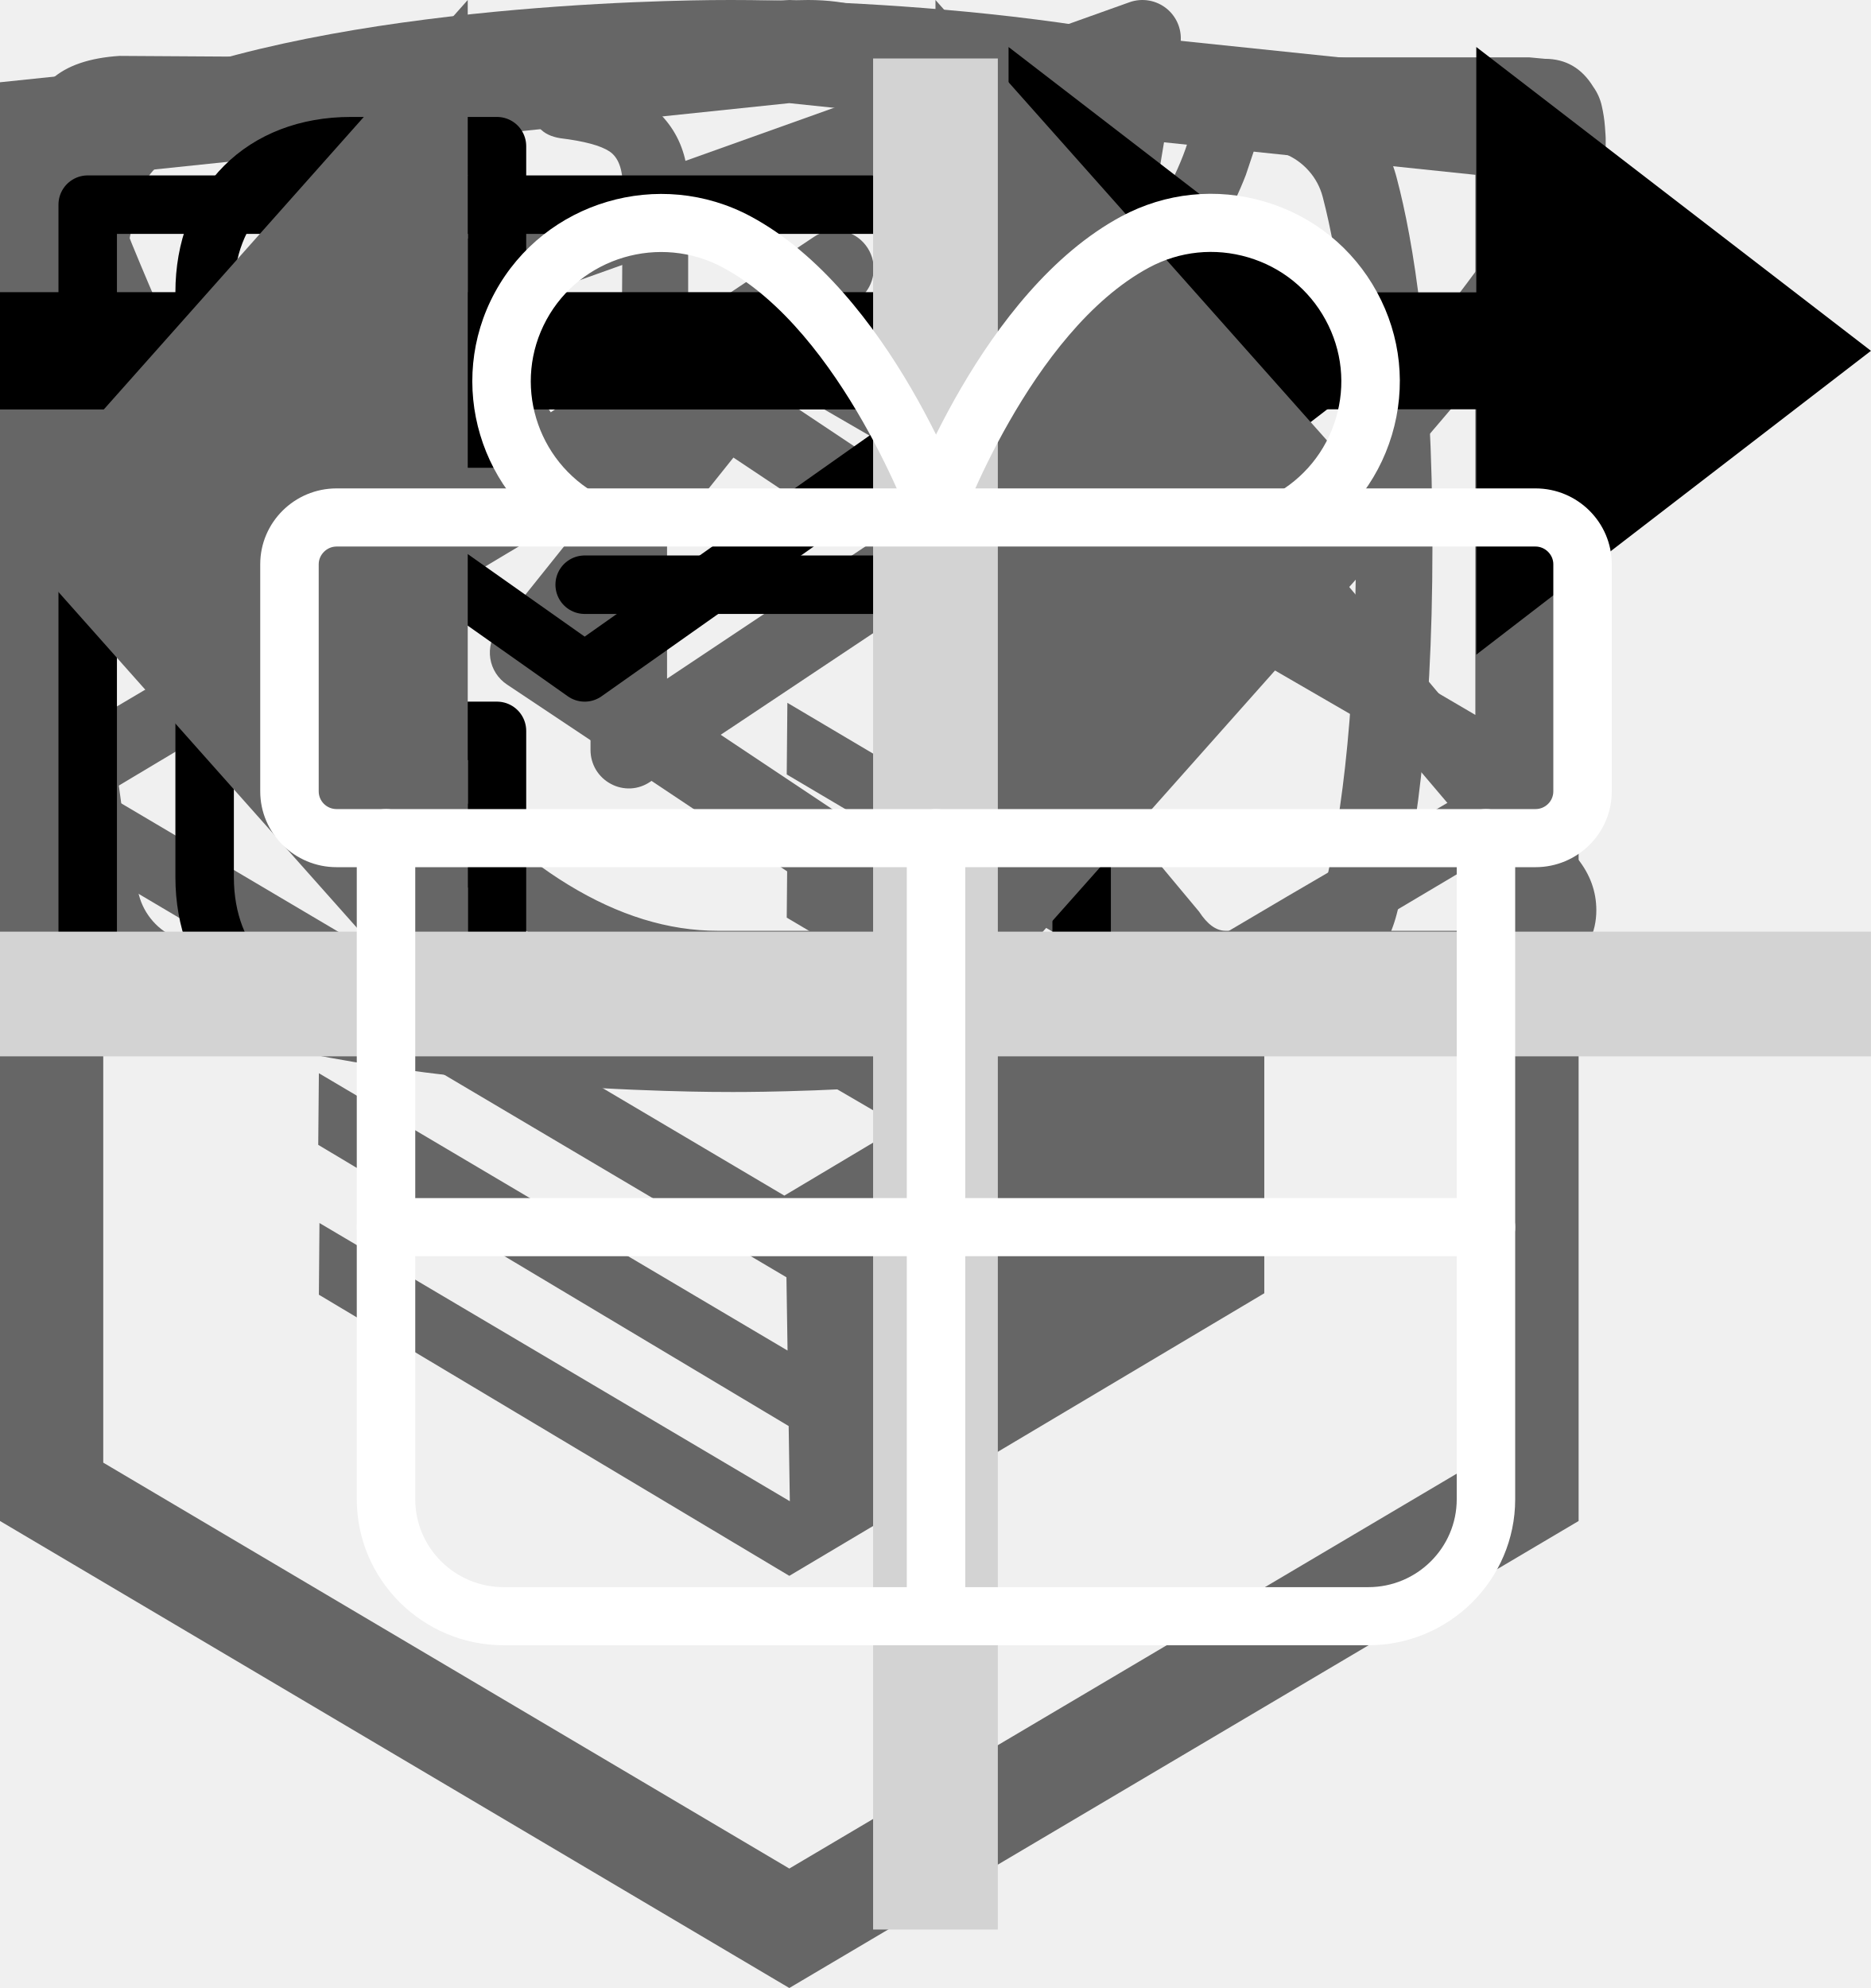
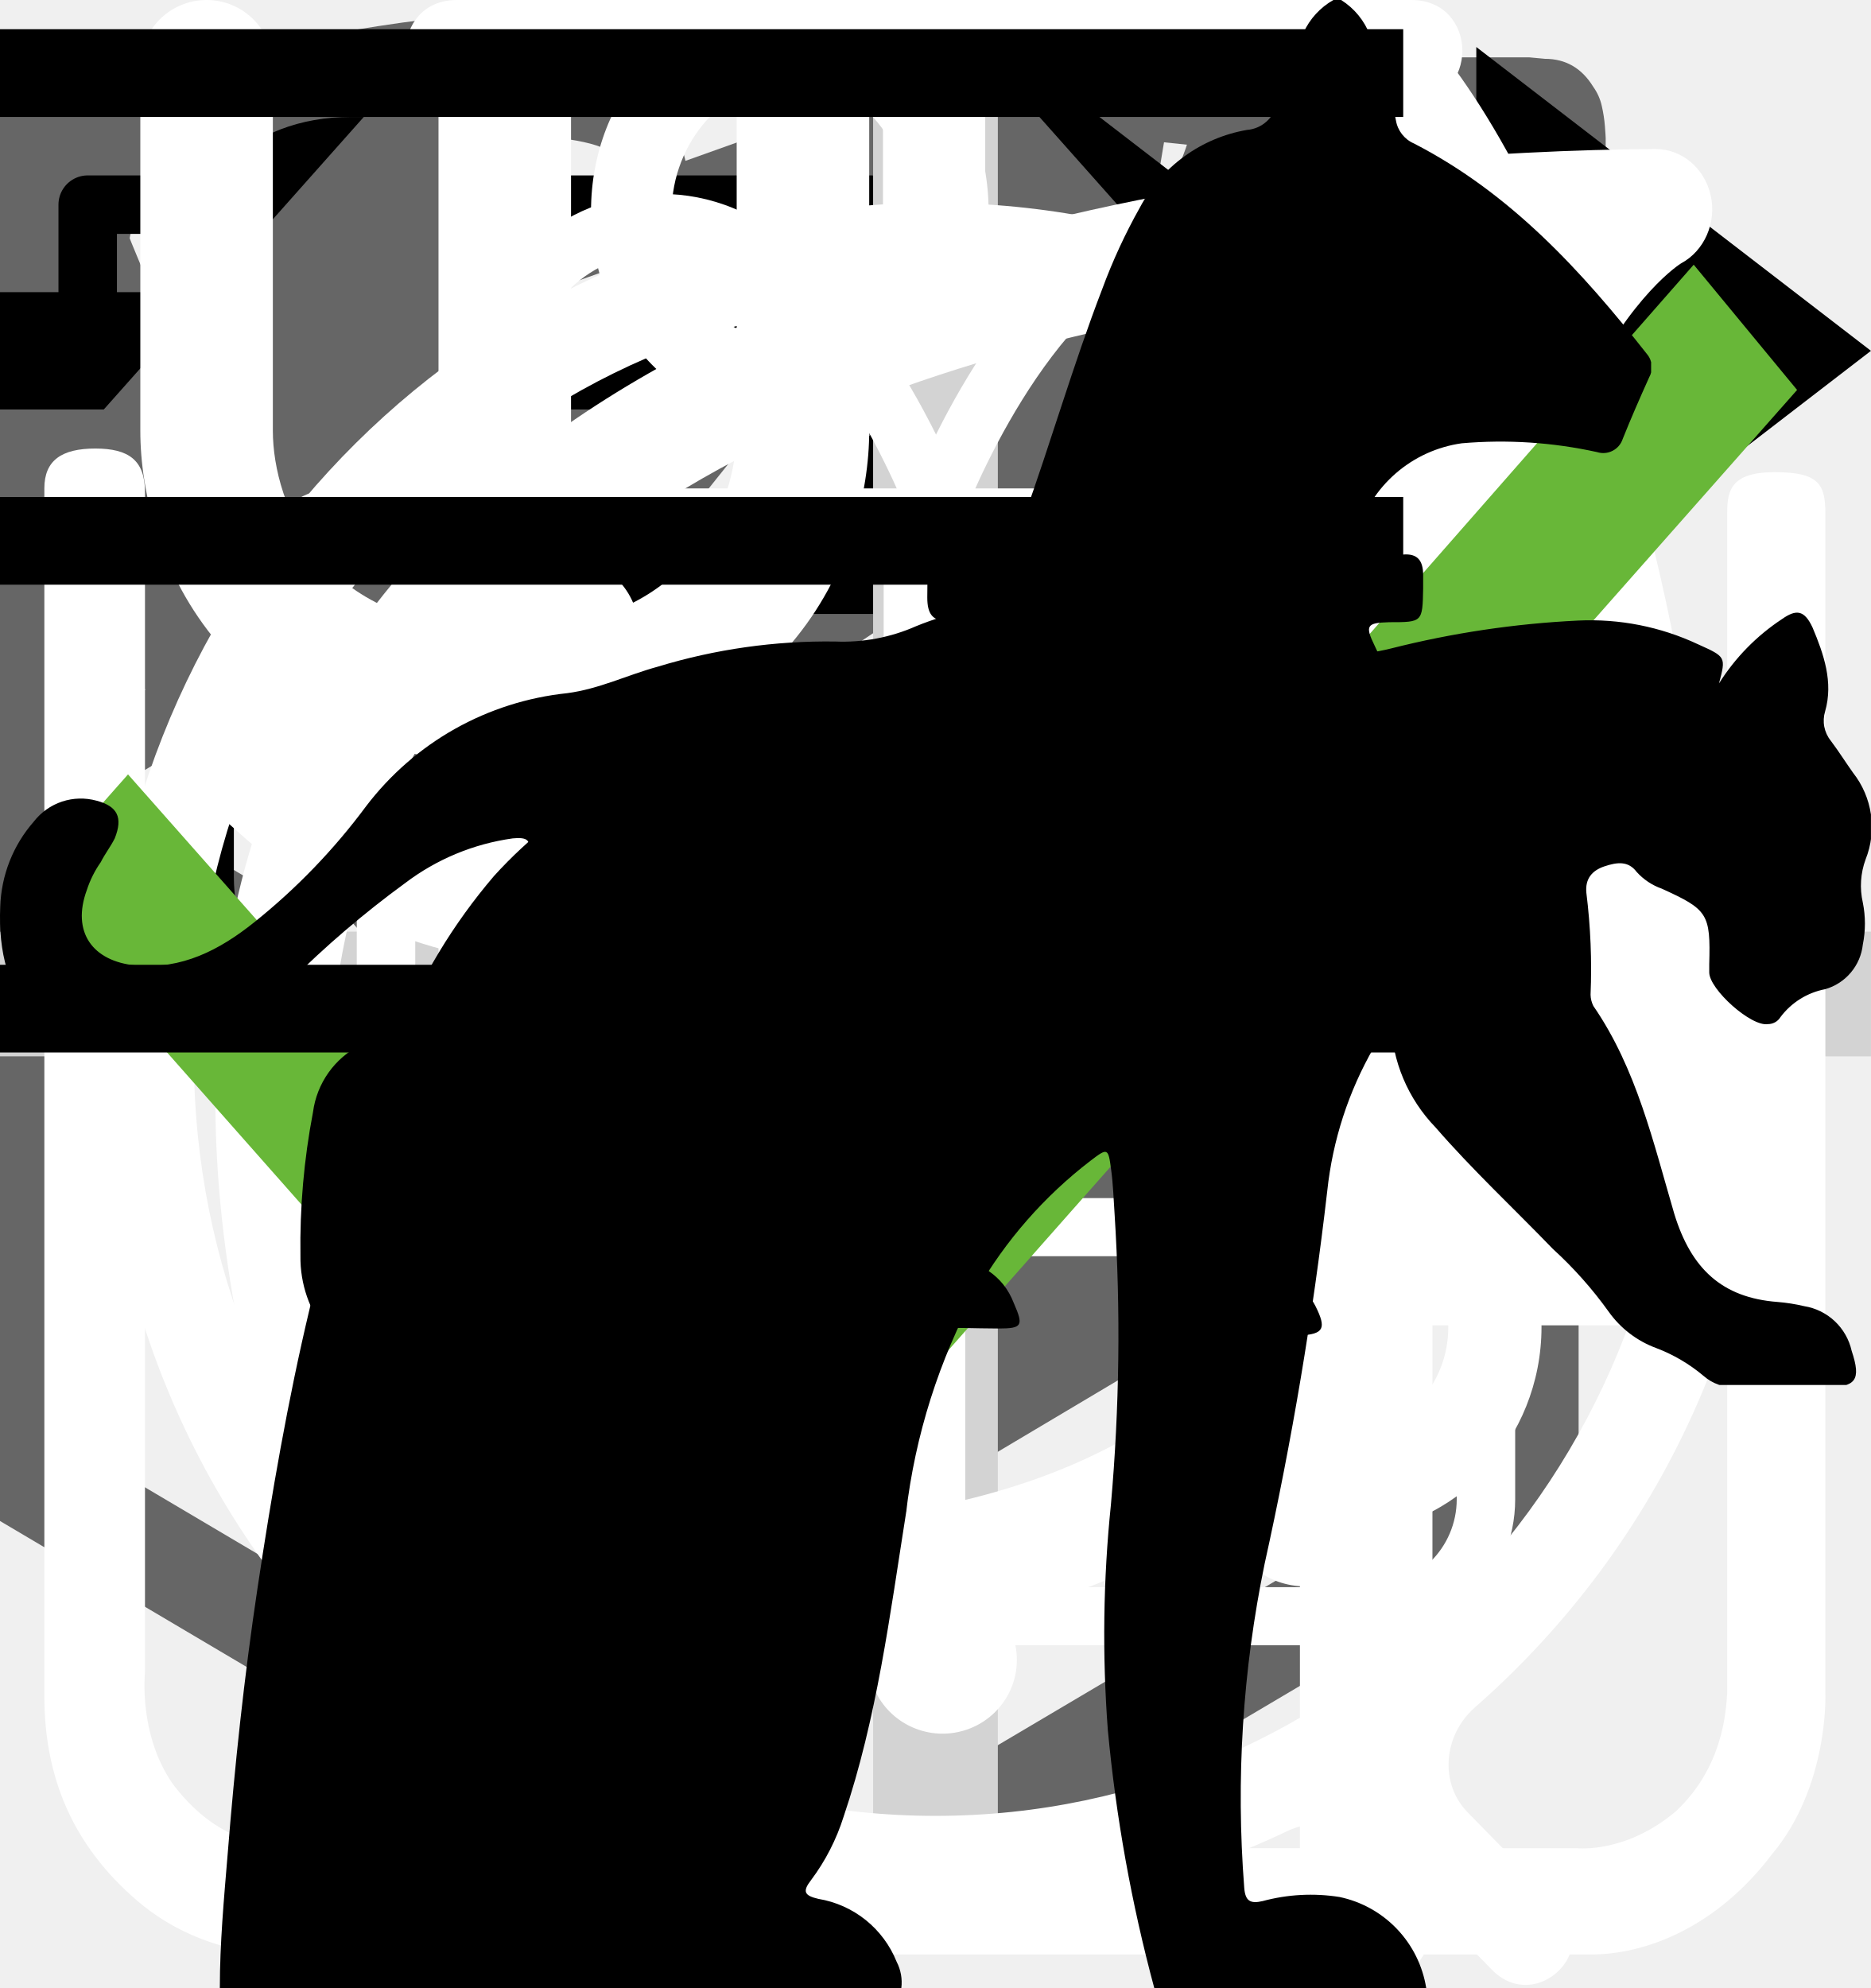
<svg xmlns="http://www.w3.org/2000/svg">
  <style>:root svg:not(:target) { display: none }</style>
  <svg id="telegram" width="21" height="18" viewBox="0 0 21 18" fill="none">
    <path fill-rule="evenodd" clip-rule="evenodd" d="M19.961 0.153C20.139 0.302 20.226 0.535 20.187 0.764L17.561 16.521C17.524 16.741 17.379 16.927 17.174 17.016C16.97 17.105 16.735 17.083 16.549 16.96L8.671 11.707C8.518 11.605 8.414 11.444 8.386 11.262C8.358 11.08 8.407 10.895 8.522 10.751L11.133 7.488L6.773 10.394C6.577 10.525 6.326 10.541 6.115 10.435L0.863 7.809C0.628 7.692 0.485 7.445 0.501 7.182C0.517 6.92 0.688 6.692 0.936 6.604L19.319 0.038C19.538 -0.04 19.782 0.004 19.961 0.153ZM2.826 7.323L6.362 9.09L13.923 4.05C14.193 3.87 14.553 3.913 14.771 4.152C14.99 4.391 15.002 4.753 14.8 5.006L9.995 11.012L16.433 15.304L18.708 1.651L2.826 7.323Z" fill="#666666" />
  </svg>
  <svg id="vkontakte" width="28" height="17" viewBox="0 0 28 17" fill="none">
    <path d="M0.5 2.339C0.5 1.484 1.015 1.023 2.045 0.956L6.015 0.981C6.282 0.981 6.459 1.107 6.548 1.358C6.957 2.615 7.414 3.701 7.92 4.615C8.426 5.528 9.088 6.58 9.905 7.771C9.976 7.922 10.092 7.997 10.251 7.997C10.376 7.997 10.473 7.938 10.544 7.821L10.624 7.544L10.651 3.194C10.651 2.892 10.576 2.691 10.425 2.59C10.274 2.49 9.994 2.414 9.585 2.364C9.266 2.314 9.106 2.129 9.106 1.811C9.106 1.744 9.115 1.693 9.132 1.66C9.505 0.57 10.571 0.025 12.33 0.025L13.822 0C14.497 0 15.056 0.159 15.5 0.478C15.944 0.796 16.166 1.299 16.166 1.987V7.695C16.291 7.779 16.406 7.821 16.513 7.821C16.779 7.821 17.01 7.67 17.205 7.368C19.159 4.786 20.216 3.06 20.376 2.188C20.376 2.171 20.394 2.129 20.429 2.062C20.553 1.811 20.758 1.593 21.042 1.408C21.326 1.224 21.575 1.098 21.788 1.031C21.859 0.998 21.939 0.981 22.028 0.981H26.157L26.424 1.006C26.779 1.006 27.054 1.165 27.25 1.484C27.321 1.584 27.37 1.693 27.396 1.811C27.423 1.928 27.441 2.045 27.45 2.163C27.459 2.28 27.463 2.347 27.463 2.364V2.54C27.339 3.227 27.023 3.961 26.517 4.74C26.011 5.52 25.367 6.362 24.585 7.268C23.804 8.173 23.316 8.768 23.12 9.053C22.96 9.254 22.88 9.439 22.88 9.607C22.88 9.741 22.951 9.892 23.093 10.059L26.983 14.686C27.197 14.955 27.303 15.248 27.303 15.567C27.303 15.952 27.143 16.271 26.823 16.522C26.504 16.774 26.122 16.916 25.678 16.95L25.225 16.975H21.175C21.157 16.975 21.122 16.979 21.069 16.987C21.015 16.996 20.98 17 20.962 17C20.571 17 20.207 16.841 19.87 16.522C19.745 16.388 18.91 15.399 17.365 13.555C17.276 13.437 17.152 13.328 16.992 13.228C16.921 13.496 16.828 13.882 16.712 14.385C16.597 14.888 16.513 15.248 16.459 15.466L16.379 15.893C16.202 16.48 15.829 16.832 15.26 16.95L14.887 16.975H12.276C10.802 16.975 9.332 16.338 7.867 15.064C6.401 13.789 5.083 12.142 3.91 10.122C2.738 8.102 1.646 5.75 0.633 3.068C0.544 2.85 0.5 2.607 0.5 2.339ZM16.513 8.852C16.14 8.852 15.802 8.756 15.5 8.563C15.198 8.37 15.047 8.106 15.047 7.771V1.987C15.047 1.651 14.958 1.412 14.781 1.27C14.603 1.127 14.292 1.056 13.848 1.056L12.33 1.107C11.566 1.107 10.989 1.232 10.598 1.484C11.379 1.836 11.77 2.406 11.77 3.194V7.62C11.735 8.039 11.557 8.387 11.237 8.663C10.918 8.94 10.562 9.078 10.171 9.078C9.639 9.078 9.23 8.835 8.946 8.349C7.56 6.371 6.53 4.493 5.855 2.716L5.615 2.062L2.072 2.037C1.841 2.037 1.712 2.05 1.686 2.075C1.659 2.1 1.646 2.171 1.646 2.288C1.646 2.439 1.663 2.599 1.699 2.766L2.258 4.175C3.75 7.813 5.371 10.68 7.121 12.775C8.87 14.871 10.589 15.919 12.276 15.919H14.941C15.047 15.919 15.127 15.889 15.18 15.831C15.234 15.772 15.278 15.659 15.314 15.491L15.367 15.24L15.873 13.027C16.015 12.725 16.14 12.524 16.246 12.423C16.442 12.239 16.672 12.146 16.939 12.146C17.365 12.146 17.8 12.389 18.244 12.876L20.509 15.592C20.651 15.81 20.802 15.919 20.962 15.919H25.358C25.891 15.919 26.157 15.793 26.157 15.541C26.157 15.458 26.131 15.374 26.078 15.29L22.214 10.738C21.912 10.386 21.761 10.009 21.761 9.607C21.761 9.204 21.903 8.819 22.188 8.45C22.419 8.114 22.867 7.557 23.533 6.777C24.199 5.998 24.781 5.268 25.278 4.59C25.776 3.91 26.104 3.294 26.264 2.741L26.344 2.414C26.326 2.381 26.317 2.326 26.317 2.251C26.317 2.175 26.308 2.112 26.291 2.062H22.108C21.841 2.163 21.628 2.314 21.468 2.515L21.308 2.993C20.864 4.149 19.701 5.935 17.818 8.349C17.445 8.684 17.01 8.852 16.513 8.852Z" fill="#666666" />
  </svg>
  <svg id="youtube" width="25" height="19" viewBox="0 0 25 19" fill="none">
    <path d="M16.351 8.793L11.114 5.302C11.016 5.237 10.902 5.2 10.784 5.195C10.666 5.189 10.549 5.216 10.445 5.272C10.341 5.328 10.254 5.411 10.193 5.512C10.132 5.613 10.1 5.729 10.1 5.847V12.829C10.1 12.948 10.133 13.065 10.194 13.167C10.256 13.269 10.344 13.352 10.449 13.407C10.552 13.463 10.669 13.489 10.786 13.484C10.904 13.478 11.017 13.44 11.114 13.375L16.351 9.884C16.441 9.824 16.515 9.743 16.566 9.648C16.617 9.553 16.644 9.446 16.644 9.338C16.644 9.23 16.617 9.124 16.566 9.029C16.515 8.934 16.441 8.852 16.351 8.793ZM11.409 11.607V7.069L14.813 9.338L11.409 11.607ZM23.889 3.044C23.794 2.675 23.613 2.335 23.361 2.051C23.109 1.766 22.792 1.546 22.438 1.407C18.718 -0.022 12.751 1.91553e-05 12.5 1.91553e-05C12.249 1.91553e-05 6.282 -0.022 2.562 1.407C2.208 1.546 1.891 1.766 1.639 2.051C1.387 2.335 1.206 2.675 1.111 3.044C0.827 4.113 0.5 6.076 0.5 9.338C0.5 12.6 0.827 14.564 1.111 15.633C1.206 16.001 1.387 16.341 1.639 16.626C1.891 16.91 2.208 17.131 2.562 17.269C6.282 18.698 12.249 18.676 12.5 18.676H12.576C13.329 18.676 18.893 18.633 22.438 17.269C22.792 17.131 23.109 16.91 23.361 16.626C23.613 16.341 23.794 16.001 23.889 15.633C24.173 14.564 24.5 12.6 24.5 9.338C24.5 6.076 24.173 4.113 23.889 3.044ZM22.624 15.306C22.581 15.472 22.499 15.626 22.385 15.755C22.271 15.884 22.129 15.984 21.969 16.047C18.478 17.389 12.566 17.367 12.5 17.367C12.434 17.367 6.522 17.389 3.031 16.047C2.871 15.984 2.728 15.884 2.615 15.755C2.501 15.626 2.419 15.472 2.376 15.306C2.115 14.302 1.809 12.458 1.809 9.338C1.809 6.218 2.115 4.375 2.376 3.371C2.419 3.204 2.501 3.05 2.615 2.922C2.728 2.793 2.871 2.692 3.031 2.629C6.522 1.287 12.434 1.309 12.5 1.309C12.566 1.309 18.478 1.287 21.969 2.629C22.129 2.692 22.271 2.793 22.385 2.922C22.499 3.05 22.581 3.204 22.624 3.371C22.886 4.375 23.191 6.218 23.191 9.338C23.191 12.458 22.886 14.302 22.624 15.306Z" fill="#666666" />
  </svg>
  <svg id="academy-logo" width="27" height="34" viewBox="0 0 27 34" fill="none">
    <g clip-path="url(#clip0_87537_341)">
      <path d="M13.643 0.016L13.5 0L0 1.407V26.013L13.5 34L27 26.013V1.407L13.643 0.016ZM25.234 25.015L13.5 31.957L1.766 25.015V14.929L13.451 21.845L13.47 23.098L5.454 18.355L5.443 19.58L13.489 24.389L13.509 25.675L5.464 20.917L5.454 22.143L13.5 26.951L21.624 22.118V20.893V16.909L25.243 14.759L25.234 25.015ZM25.234 13.452L22.015 15.332L20.532 16.207L13.467 12.02L13.456 13.245L19.496 16.818L19.443 16.849L19.313 16.925L18.454 17.417L13.467 14.469L13.456 15.694L17.392 18.022L16.459 18.631L16.438 18.644L13.467 16.902L13.456 18.127L15.403 19.262L13.415 20.448L1.797 13.576L13.435 6.618L25.234 13.452ZM25.234 12.227L13.44 5.311L1.766 12.22V2.99L13.5 1.764L25.234 2.99V12.227Z" fill="#666666" />
    </g>
    <defs>
      <clipPath id="clip0_87537_341">
        <rect width="27" height="34" fill="white" />
      </clipPath>
    </defs>
  </svg>
  <svg id="arrow-short-program" width="32" height="12" viewBox="0 0 32 12" fill="none">
    <line y1="6" x2="18" y2="6" stroke="black" stroke-width="2" />
    <path d="M24 6L17.25 11.196L17.25 0.804L24 6Z" fill="black" />
  </svg>
  <svg id="arrow-long-program" width="32" height="12" viewBox="0 0 32 12" fill="none">
    <line y1="6" x2="26" y2="6" stroke="black" stroke-width="2" />
    <path d="M32 6L25.25 11.196L25.25 0.804L32 6Z" fill="black" />
  </svg>
  <svg id="mail" width="20" height="20" viewBox="0 0 20 20" fill="none">
    <path d="M1.5 8.5V16.5H18.5V8.5M1.5 3.5H18.5V5.5L10 11.5L1.5 5.5V3.5Z" stroke="black" stroke-linecap="round" stroke-linejoin="round" />
  </svg>
  <svg id="phone" width="20" height="20" viewBox="0 0 20 20" fill="none">
    <path d="M10 10H18.5M18.5 10L16 7.5M18.5 10L16 12.5M8.5 2.5V7.5H5.5V12.5H8.5V17.5H6C4.5 17.5 3.5 16.5 3.5 15V5C3.5 3.5 4.5 2.5 6 2.5H8.5Z" stroke="black" stroke-linecap="round" stroke-linejoin="round" />
  </svg>
  <svg id="arrows-slider" width="24" height="18" viewBox="0 0 24 18" fill="none">
    <path d="M8 0L0 9L8 18V0Z" fill="#666666" />
    <path d="M24 9L16 0V18L24 9Z" fill="#666666" />
  </svg>
  <svg id="plus" viewBox="0 0 30 30" fill="none">
    <line x1="15" x2="15" y2="30" stroke="#D3D3D3" stroke-width="2" />
    <line x1="30" y1="15" y2="15" stroke="#D3D3D3" stroke-width="2" />
  </svg>
  <svg id="present" viewBox="0 0 78 80" fill="none">
    <path d="M64.016 34.713H14.031C12.277 34.713 10.849 33.295 10.849 31.552V22.084C10.849 20.341 12.277 18.923 14.031 18.923H64.015C65.769 18.923 67.195 20.341 67.195 22.084V31.553C67.196 33.295 65.769 34.713 64.016 34.713ZM14.031 21.346C13.628 21.346 13.287 21.684 13.287 22.084V31.553C13.287 31.96 13.621 32.291 14.031 32.291H64.015C64.424 32.291 64.758 31.96 64.758 31.553V22.084C64.758 21.683 64.417 21.346 64.015 21.346H14.031Z" fill="white" />
    <path d="M57.045 67.149H20.999C17.622 67.149 14.874 64.419 14.874 61.063V33.502C14.874 32.833 15.42 32.291 16.093 32.291C16.766 32.291 17.312 32.833 17.312 33.502V61.063C17.312 63.083 18.966 64.727 20.999 64.727H57.045C59.077 64.727 60.731 63.083 60.731 61.063V33.502C60.731 32.833 61.277 32.291 61.95 32.291C62.622 32.291 63.168 32.833 63.168 33.502V61.063C63.168 64.419 60.421 67.149 57.045 67.149Z" fill="white" />
    <path d="M39.023 67.149C38.35 67.149 37.804 66.607 37.804 65.938V33.502C37.804 32.833 38.35 32.291 39.023 32.291C39.695 32.291 40.241 32.833 40.241 33.502V65.937C40.241 66.607 39.696 67.149 39.023 67.149Z" fill="white" />
    <path d="M23.811 21.341C19.997 19.287 18.573 14.533 20.638 10.742C22.702 6.952 27.486 5.537 31.303 7.587C37.117 10.717 40.257 19.447 40.387 19.817L38.088 20.621C38.059 20.538 35.126 12.399 30.143 9.717C27.508 8.302 24.206 9.279 22.782 11.894C21.357 14.512 22.339 17.794 24.973 19.212L23.811 21.341Z" fill="white" />
    <path d="M54.231 21.341L53.071 19.211C54.348 18.524 55.278 17.385 55.693 16.003C56.106 14.622 55.953 13.162 55.262 11.895C54.572 10.626 53.426 9.702 52.036 9.291C50.646 8.88 49.178 9.031 47.902 9.717C42.92 12.399 39.987 20.538 39.958 20.62L37.659 19.817C37.789 19.447 40.928 10.716 46.742 7.587C48.59 6.593 50.718 6.374 52.732 6.97C54.747 7.565 56.406 8.905 57.406 10.741C58.407 12.577 58.629 14.691 58.029 16.694C57.429 18.696 56.08 20.346 54.231 21.341Z" fill="white" />
    <path d="M61.95 50.931H16.093C15.42 50.931 14.874 50.389 14.874 49.72C14.874 49.052 15.42 48.509 16.093 48.509H61.95C62.622 48.509 63.168 49.052 63.168 49.72C63.168 50.389 62.623 50.931 61.95 50.931Z" fill="white" />
  </svg>
+   <svg id="food-about" viewBox="0 0 25 30" fill="none">
+     <path fill-rule="evenodd" clip-rule="evenodd" d="M18.617 0.076C18.991 -0.079 19.421 0.007 19.707 0.293C20.616 1.201 21.804 3.171 22.766 6.211C23.737 9.28 24.5 13.508 24.5 19C24.5 19.552 24.052 20 23.5 20H20V29C20 29.552 19.552 30 19 30C18.448 30 18 29.552 18 29V1C18 0.596 18.244 0.231 18.617 0.076ZM20 18H22.491C22.405 13.184 21.705 9.488 20.859 6.814C20.581 5.935 20.288 5.171 20 4.519V18Z" fill="white" />
+     <path fill-rule="evenodd" clip-rule="evenodd" d="M6 0C6.552 0 7 0.448 7 1V29C7 29.552 6.552 30 6 30C5.448 30 5 29.552 5 29V1C5 0.448 5.448 0 6 0Z" fill="white" />
+     <path fill-rule="evenodd" clip-rule="evenodd" d="M1.5 0C2.052 0 2.5 0.448 2.5 1V6.5C2.5 7.057 2.692 7.815 3.201 8.417C3.68 8.983 4.514 9.5 6 9.5C6.552 9.5 7 9.948 7 10.5C7 11.052 6.552 11.5 6 11.5C3.985 11.5 2.57 10.767 1.674 9.708C0.808 8.685 0.5 7.443 0.5 6.5V1C0.5 0.448 0.948 0 1.5 0Z" fill="white" />
+     <path fill-rule="evenodd" clip-rule="evenodd" d="M10.5 0C9.948 0 9.5 0.448 9.5 1V6.5C9.5 7.057 9.308 7.815 8.799 8.417C8.32 8.983 7.485 9.5 6 9.5C5.448 9.5 5 9.948 5 10.5C5 11.052 5.448 11.5 6 11.5C8.014 11.5 9.43 10.767 10.326 9.708C11.192 8.685 11.5 7.443 11.5 6.5V1C11.5 0.448 11.052 0 10.5 0Z" fill="white" />
+   </svg>
+   <svg id="healthy-about" viewBox="0 0 31 32" fill="none">
+     <g clip-path="url(#clip0_130_911)">
+       <path d="M28.344 2.767C28.243 2.317 27.865 2 27.433 2C27.431 2 27.429 2 27.427 2C22.489 2.033 10.482 2.916 5.634 10.38C3.116 14.258 2.899 19.293 4.99 25.345C5.006 25.392 5.038 25.424 5.06 25.467C4.313 27.44 4.023 28.753 4.016 28.79C3.907 29.33 4.23 29.862 4.737 29.978C4.802 29.993 4.868 30 4.933 30C5.366 30 5.755 29.679 5.849 29.21C5.869 29.108 8.258 18.837 16.703 12.832C17.134 12.526 17.25 11.905 16.962 11.445C16.675 10.985 16.093 10.86 15.662 11.168C10.873 14.573 7.924 19.176 6.19 22.824C4.948 18.246 5.274 14.447 7.176 11.519C10.919 5.755 19.798 4.365 25.158 4.071C24.005 5.872 22.745 9.174 22.745 15C22.745 18.12 21.915 20.522 20.28 22.14C17.659 24.731 13.401 24.974 10.287 24.724C9.769 24.679 9.32 25.095 9.281 25.646C9.241 26.196 9.628 26.676 10.144 26.718C10.768 26.769 11.433 26.8 12.125 26.8C15.296 26.8 18.994 26.137 21.554 23.606C23.589 21.595 24.62 18.7 24.62 15.001C24.62 5.902 27.836 3.905 27.852 3.896C28.242 3.687 28.446 3.219 28.344 2.767Z" fill="white" />
+     </g>
+     <defs>
+       <clipPath id="clip0_130_911">
+         <rect width="30" height="32" fill="white" transform="translate(0.5)" />
+       </clipPath>
+     </defs>
+   </svg>
+   <svg id="powder-about" viewBox="0 0 26 29" fill="none">
+     <path d="M10.875 0C9.244 0 7.975 1.359 7.975 3.081C7.975 4.803 9.244 6.162 10.875 6.162C12.506 6.162 13.775 4.803 13.775 3.081C13.775 1.359 12.506 0 10.875 0ZM10.875 1.178C11.872 1.178 12.597 2.021 12.597 3.081C12.597 4.078 11.808 4.984 10.875 4.984C9.878 4.984 9.153 4.142 9.153 3.081C9.153 2.084 9.932 1.178 10.875 1.178V1.178ZM0 24.741C0 25.919 0.408 26.916 1.359 27.731C2.356 28.583 3.534 28.511 3.534 28.511H22.566C23.345 28.511 24.378 28.13 25.194 27.061C26.037 26.064 25.982 24.704 25.982 24.704V7.486C25.982 7.051 25.873 6.888 25.239 6.888C24.605 6.888 24.55 7.159 24.55 7.477V24.695C24.532 24.994 24.478 25.783 23.807 26.417C23.073 27.043 22.357 26.961 22.357 26.961C22.357 26.961 4.232 26.961 3.326 26.934C2.982 26.87 2.42 26.743 1.876 26.027C1.368 25.302 1.468 24.396 1.468 24.396V7.178C1.468 6.715 1.232 6.543 0.743 6.543C0.254 6.543 0 6.715 0 7.123V24.741ZM16.312 8.428C15.225 8.664 14.137 8.809 12.053 10.784C9.969 12.778 8.428 12.688 6.888 12.597C5.347 12.506 3.716 11.056 3.444 10.694C3.108 10.34 2.538 10.576 2.356 10.812C2.202 11.047 2.202 11.455 2.465 11.808C3.734 12.987 4.912 13.893 7.178 14.074C9.443 14.292 11.618 13.268 13.068 11.808C14.518 10.358 15.243 10.087 16.331 9.905C18.959 9.488 20.499 10.522 21.406 11.174C22.402 12.262 22.674 11.953 22.946 11.645C23.49 10.929 22.72 10.377 21.859 9.742C20.046 8.564 18.324 8.111 16.331 8.473L16.312 8.428ZM7.25 15.588C6.072 15.588 5.166 16.584 5.166 17.853C5.166 19.122 6.072 20.119 7.25 20.119C8.428 20.119 9.334 19.122 9.334 17.853C9.334 16.584 8.428 15.588 7.25 15.588ZM19.031 16.367C17.491 16.367 16.222 17.726 16.222 19.358C16.222 20.989 17.491 22.348 19.031 22.348C20.572 22.348 21.841 20.989 21.841 19.358C21.841 17.726 20.572 16.367 19.031 16.367ZM19.031 17.817C19.829 17.817 20.481 18.515 20.481 19.358C20.481 20.218 19.829 20.898 19.031 20.898C18.234 20.898 17.581 20.2 17.581 19.358C17.581 18.497 18.234 17.817 19.031 17.817Z" fill="white" />
+   </svg>
+   <svg id="time-about" viewBox="0 0 26 31" fill="none">
+     <path d="M5.538 0C4.475 0 4.475 1.583 5.538 1.583H12.181V3.187C5.379 3.62 0 9.414 0 16.485C0 20.496 1.743 24.116 4.496 26.554C4.975 26.976 5.038 27.725 4.603 28.19L3.072 29.741C2.328 30.427 3.433 31.493 4.103 30.744L6.101 28.707C6.452 28.369 6.973 28.285 7.409 28.496C9.127 29.34 11.017 29.784 12.934 29.795C14.851 29.806 16.746 29.383 18.474 28.559C18.899 28.348 19.431 28.433 19.771 28.77L21.706 30.744C22.386 31.377 23.364 30.427 22.747 29.741L21.302 28.264C20.855 27.81 20.919 27.061 21.408 26.628C22.858 25.358 24.019 23.796 24.811 22.045C25.603 20.294 26.008 18.394 26 16.475C26 9.404 20.589 3.599 13.776 3.187V1.583H20.419C21.482 1.583 21.482 0 20.419 0H5.538ZM1.435 16.475C1.435 9.942 6.612 4.654 13 4.654C19.378 4.654 24.554 9.942 24.554 16.475C24.554 23.018 19.378 28.316 13 28.316C6.622 28.316 1.435 23.018 1.435 16.475V16.475ZM12.192 8.38C12.192 7.282 13.85 7.282 13.85 8.38V17.013C13.85 17.237 13.761 17.452 13.601 17.61C13.442 17.768 13.226 17.857 13 17.857C12.787 17.857 12.584 17.774 12.432 17.626C12.281 17.478 12.195 17.277 12.192 17.066V8.38V8.38ZM7.217 10.997C7.525 10.997 7.819 10.876 8.037 10.66C8.254 10.445 8.376 10.152 8.376 9.847C8.376 9.542 8.254 9.249 8.037 9.033C7.819 8.818 7.525 8.697 7.217 8.697C6.931 8.724 6.664 8.856 6.471 9.068C6.277 9.28 6.17 9.556 6.17 9.842C6.17 10.128 6.277 10.403 6.471 10.615C6.664 10.827 6.931 10.959 7.217 10.987V10.997ZM18.772 10.997C19.079 10.997 19.374 10.876 19.591 10.66C19.808 10.445 19.93 10.152 19.93 9.847C19.93 9.542 19.808 9.249 19.591 9.033C19.374 8.818 19.079 8.697 18.772 8.697C18.485 8.724 18.219 8.856 18.025 9.068C17.831 9.28 17.724 9.556 17.724 9.842C17.724 10.128 17.831 10.403 18.025 10.615C18.219 10.827 18.485 10.959 18.772 10.987V10.997ZM8.376 23.588C8.376 25.119 6.059 25.119 6.059 23.588C6.059 22.058 8.376 22.058 8.376 23.588ZM13 27.029C13.161 27.044 13.323 27.026 13.476 26.975C13.629 26.925 13.77 26.843 13.89 26.735C14.009 26.627 14.105 26.496 14.17 26.349C14.236 26.203 14.269 26.044 14.269 25.884C14.269 25.723 14.236 25.565 14.17 25.418C14.105 25.271 14.009 25.14 13.89 25.032C13.77 24.924 13.629 24.843 13.476 24.792C13.323 24.741 13.161 24.723 13 24.739C12.713 24.766 12.447 24.898 12.253 25.11C12.059 25.322 11.952 25.598 11.952 25.884C11.952 26.17 12.059 26.445 12.253 26.657C12.447 26.869 12.713 27.001 13 27.029V27.029ZM4.911 16.644C4.926 16.803 4.908 16.964 4.857 17.116C4.806 17.269 4.724 17.409 4.615 17.527C4.507 17.646 4.374 17.741 4.226 17.806C4.079 17.871 3.919 17.904 3.758 17.904C3.596 17.904 3.436 17.871 3.289 17.806C3.141 17.741 3.009 17.646 2.9 17.527C2.791 17.409 2.709 17.269 2.658 17.116C2.607 16.964 2.589 16.803 2.604 16.644C2.632 16.359 2.765 16.095 2.978 15.902C3.192 15.71 3.469 15.603 3.758 15.603C4.046 15.603 4.323 15.71 4.537 15.902C4.75 16.095 4.883 16.359 4.911 16.644V16.644ZM22.237 17.794C22.398 17.809 22.56 17.791 22.713 17.741C22.866 17.69 23.007 17.608 23.127 17.5C23.247 17.393 23.342 17.261 23.407 17.114C23.473 16.968 23.506 16.809 23.506 16.649C23.506 16.489 23.473 16.33 23.407 16.183C23.342 16.037 23.247 15.905 23.127 15.797C23.007 15.69 22.866 15.608 22.713 15.557C22.56 15.507 22.398 15.489 22.237 15.504C21.95 15.531 21.684 15.664 21.49 15.875C21.297 16.087 21.189 16.363 21.189 16.649C21.189 16.935 21.297 17.211 21.49 17.422C21.684 17.634 21.95 17.767 22.237 17.794V17.794ZM19.93 23.599C19.93 25.119 17.613 25.119 17.613 23.588C17.613 22.058 19.93 22.058 19.93 23.588V23.599Z" fill="white" />
+   </svg>
+   <svg id="tick" viewBox="0 0 19 15" fill="none">
+     <path d="M7 11.718L1.3 5.27L0.25 6.457L7 14.094L18.25 1.366L17.2 0.094L7 11.718Z" fill="#68B738" />
+   </svg>
+   <svg id="hamburger-menu" width="24" height="18" viewBox="0 0 24 18" fill="none">
+     <line y1="1.25" x2="24" y2="1.25" stroke="black" stroke-width="1.5" />
+     <line y1="9.25" x2="24" y2="9.25" stroke="black" stroke-width="1.5" />
+     <line y1="17.25" x2="24" y2="17.25" stroke="black" stroke-width="1.5" />
+   </svg>
+   <svg id="cat-slim" viewBox="0 0 36 50" fill="none">
+     <g clip-path="url(#clip0_135_3256)">
+       <path d="M28.203 0H28.008C27.678 0.187 27.415 0.474 27.257 0.82C26.968 1.377 26.745 1.967 26.594 2.577C26.561 2.761 26.469 2.928 26.331 3.053C26.193 3.178 26.018 3.254 25.833 3.268C25.266 3.366 24.729 3.592 24.263 3.93C23.797 4.268 23.413 4.708 23.143 5.216C22.771 5.877 22.453 6.566 22.191 7.278C21.461 9.175 20.901 11.134 20.211 13.046C19.887 13.918 19.872 13.918 18.895 13.918C17.727 13.918 17.81 13.737 17.794 15.026C17.794 15.433 17.918 15.639 18.35 15.619C18.483 15.619 18.684 15.552 18.735 15.727C18.787 15.902 18.612 15.979 18.509 16.082C17.899 16.703 17.128 17.139 16.282 17.34C15.305 17.603 14.307 17.809 13.356 18.129C10.913 18.948 8.655 20.093 6.897 22.031C5.868 23.235 5.045 24.6 4.459 26.072C2.571 30.526 1.656 35.217 0.946 39.954C0.612 42.175 0.375 44.407 0.195 46.655C0.103 47.758 0 48.876 0 50H17.141C17.17 49.773 17.128 49.543 17.023 49.34C16.858 48.929 16.59 48.567 16.245 48.29C15.9 48.013 15.489 47.83 15.053 47.758C14.693 47.675 14.652 47.567 14.873 47.283C15.234 46.801 15.51 46.261 15.691 45.686C16.529 43.206 16.853 40.619 17.259 38.057C17.489 36.1 18.089 34.205 19.029 32.474C19.761 31.2 20.738 30.084 21.903 29.191C22.33 28.866 22.346 28.866 22.418 29.418C22.469 29.784 22.479 30.16 22.505 30.531C22.66 32.966 22.628 35.41 22.413 37.84C22.218 39.724 22.193 41.622 22.335 43.51C22.54 45.703 22.93 47.874 23.503 50H30.343C30.254 49.442 29.997 48.924 29.608 48.516C29.218 48.107 28.714 47.826 28.162 47.711C27.518 47.609 26.859 47.644 26.229 47.814C25.92 47.887 25.791 47.814 25.766 47.479C25.553 44.751 25.726 42.005 26.28 39.325C26.966 36.23 27.491 33.102 27.854 29.954C27.989 28.682 28.388 27.453 29.026 26.345C29.638 25.253 30.173 24.119 30.775 23.021C31.014 22.621 31.157 22.172 31.195 21.708C31.233 21.244 31.163 20.778 30.991 20.345C30.852 19.979 30.718 19.608 30.549 19.258C30.034 18.253 29.52 17.258 29.047 16.242C28.795 15.727 28.851 15.665 29.412 15.649C30.25 15.649 30.25 15.649 30.266 14.804C30.266 14.691 30.266 14.577 30.266 14.464C30.266 14.108 30.132 13.912 29.751 13.948C29.494 13.948 29.237 13.948 28.97 13.948C28.615 13.948 28.512 13.799 28.599 13.433C28.773 12.838 29.114 12.306 29.582 11.901C30.05 11.496 30.625 11.235 31.238 11.149C32.377 11.05 33.525 11.125 34.642 11.371C34.771 11.412 34.911 11.4 35.031 11.338C35.151 11.277 35.243 11.17 35.285 11.041C35.491 10.526 35.717 10.01 35.949 9.495C36.001 9.403 36.024 9.298 36.015 9.193C36.006 9.088 35.965 8.988 35.897 8.907C34.251 6.814 32.467 4.861 30.034 3.608C29.917 3.558 29.814 3.478 29.735 3.377C29.656 3.276 29.603 3.157 29.582 3.031C29.444 2.294 29.225 1.575 28.929 0.887C28.79 0.52 28.535 0.209 28.203 0V0Z" fill="black" />
+     </g>
+     <defs>
+       <clipPath id="clip0_135_3256">
+         <rect width="36" height="50" fill="white" />
+       </clipPath>
+     </defs>
+   </svg>
+   <svg id="cat-pro" viewBox="0 0 67 28" fill="none">
+     <g clip-path="url(#clip0_135_3258)">
+       <path d="M61.559 2.878C62.136 1.96 62.904 1.176 63.809 0.578C64.309 0.228 64.609 0.228 64.909 0.878C65.309 1.828 65.659 2.828 65.359 3.878C65.305 4.057 65.294 4.245 65.329 4.428C65.364 4.611 65.443 4.783 65.559 4.928C65.859 5.328 66.109 5.728 66.359 6.078C66.699 6.51 66.92 7.024 66.999 7.568C67.078 8.112 67.013 8.668 66.809 9.178C66.626 9.674 66.591 10.213 66.709 10.728C66.809 11.223 66.809 11.733 66.709 12.228C66.669 12.599 66.519 12.949 66.278 13.234C66.038 13.519 65.718 13.726 65.359 13.828C64.72 13.95 64.149 14.307 63.759 14.828C63.712 14.905 63.646 14.969 63.567 15.012C63.488 15.056 63.399 15.079 63.309 15.078C62.709 15.178 61.209 13.828 61.209 13.228V12.928C61.259 11.128 61.159 10.978 59.509 10.228C59.164 10.107 58.854 9.9 58.609 9.628C58.309 9.228 57.909 9.278 57.459 9.428C57.009 9.578 56.759 9.878 56.809 10.378C56.96 11.589 57.01 12.81 56.959 14.028C56.962 14.168 56.997 14.304 57.059 14.428C58.609 16.678 59.209 19.328 59.959 21.878C60.559 23.828 61.659 24.878 63.659 25.028C63.979 25.054 64.297 25.104 64.609 25.178C65.02 25.244 65.402 25.432 65.705 25.717C66.008 26.003 66.218 26.372 66.309 26.778C66.659 27.828 66.459 28.078 65.409 28.078H62.159C61.738 28.1 61.326 27.956 61.009 27.678C60.503 27.251 59.928 26.913 59.309 26.678C58.625 26.426 58.032 25.973 57.609 25.378C57.023 24.56 56.353 23.806 55.609 23.128C54.209 21.678 52.709 20.278 51.409 18.778C50.419 17.756 49.849 16.401 49.809 14.978C49.809 14.528 49.709 14.328 49.209 14.528C49.059 14.623 48.886 14.675 48.709 14.678C47.309 14.678 46.609 15.528 46.109 16.778C45.659 17.828 45.059 18.828 44.509 19.878C44.197 20.536 44.027 21.251 44.009 21.978C44.009 23.178 44.309 23.578 45.409 23.978C46.109 24.228 46.759 24.478 47.109 25.178C47.509 25.978 47.409 26.178 46.559 26.228H43.159C42.963 26.248 42.766 26.205 42.596 26.107C42.425 26.008 42.29 25.858 42.209 25.678L41.309 24.178C41.044 23.787 40.874 23.339 40.813 22.87C40.752 22.401 40.802 21.924 40.959 21.478C41.175 20.61 41.193 19.704 41.009 18.828C40.883 18.218 40.894 17.588 41.041 16.983C41.188 16.378 41.467 15.813 41.859 15.328C42.159 14.978 42.159 14.828 41.659 14.728C39.615 14.294 37.633 13.605 35.759 12.678C35.746 12.678 35.733 12.673 35.724 12.664C35.714 12.654 35.709 12.642 35.709 12.628C34.109 12.028 33.809 12.128 33.359 13.778C32.959 15.178 32.559 16.578 32.259 18.028C31.909 19.628 32.309 21.128 32.809 22.628C33.009 23.228 33.609 23.178 34.059 23.328C35.059 23.628 35.909 24.028 36.309 25.078C36.659 25.878 36.609 25.978 35.759 25.978C34.909 25.978 34.059 25.928 33.159 25.978C32.4 25.992 31.658 25.745 31.059 25.278C28.659 23.678 27.959 21.228 27.759 18.578C27.659 16.928 26.759 15.628 25.709 14.378C25.509 14.128 25.309 14.028 25.009 14.228C23.936 14.82 22.815 15.322 21.659 15.728C19.246 16.58 17.129 18.108 15.559 20.128C14.973 20.866 14.593 21.746 14.459 22.678C14.309 23.578 14.559 23.978 15.459 24.228C16.359 24.478 16.809 24.978 16.909 25.928C16.959 26.328 16.809 26.528 16.409 26.528H12.359C12.227 26.519 12.098 26.478 11.985 26.408C11.872 26.338 11.777 26.242 11.709 26.128C11.081 25.351 10.745 24.378 10.759 23.378C10.733 21.651 10.884 19.925 11.209 18.228C11.276 17.72 11.466 17.236 11.762 16.818C12.058 16.4 12.452 16.06 12.909 15.828C15.859 14.428 17.409 11.778 18.809 9.028C19.109 8.478 18.859 8.378 18.359 8.428C16.96 8.623 15.634 9.174 14.509 10.028C13.036 11.103 11.649 12.29 10.359 13.578C8.984 14.975 7.16 15.843 5.209 16.028C1.559 16.228 -0.141 14.178 0.009 10.878C0.043 9.753 0.467 8.675 1.209 7.828C1.467 7.494 1.819 7.244 2.22 7.11C2.621 6.977 3.052 6.966 3.459 7.078C4.209 7.278 4.409 7.678 4.109 8.428C3.959 8.728 3.759 8.978 3.609 9.278C3.393 9.585 3.225 9.922 3.109 10.278C2.559 11.778 3.309 12.828 4.859 12.978C6.509 13.128 7.859 12.428 9.109 11.428C10.615 10.223 11.96 8.828 13.109 7.278C13.969 6.147 15.051 5.204 16.29 4.507C17.528 3.811 18.896 3.376 20.309 3.228C21.459 3.078 22.459 2.578 23.559 2.278C25.616 1.651 27.759 1.348 29.909 1.378C30.905 1.42 31.897 1.232 32.809 0.828C35.259 -0.172 37.809 -0.172 40.359 0.328C42.359 0.728 44.359 1.228 46.309 1.728C47.47 1.945 48.663 1.911 49.809 1.628C52.003 1.072 54.248 0.737 56.509 0.628C57.99 0.556 59.467 0.848 60.809 1.478C61.809 1.928 61.809 1.928 61.559 2.878Z" fill="black" />
+     </g>
+     <defs>
+       <clipPath id="clip0_135_3258">
+         <rect width="67" height="28" fill="white" />
+       </clipPath>
+     </defs>
+   </svg>
</svg>
